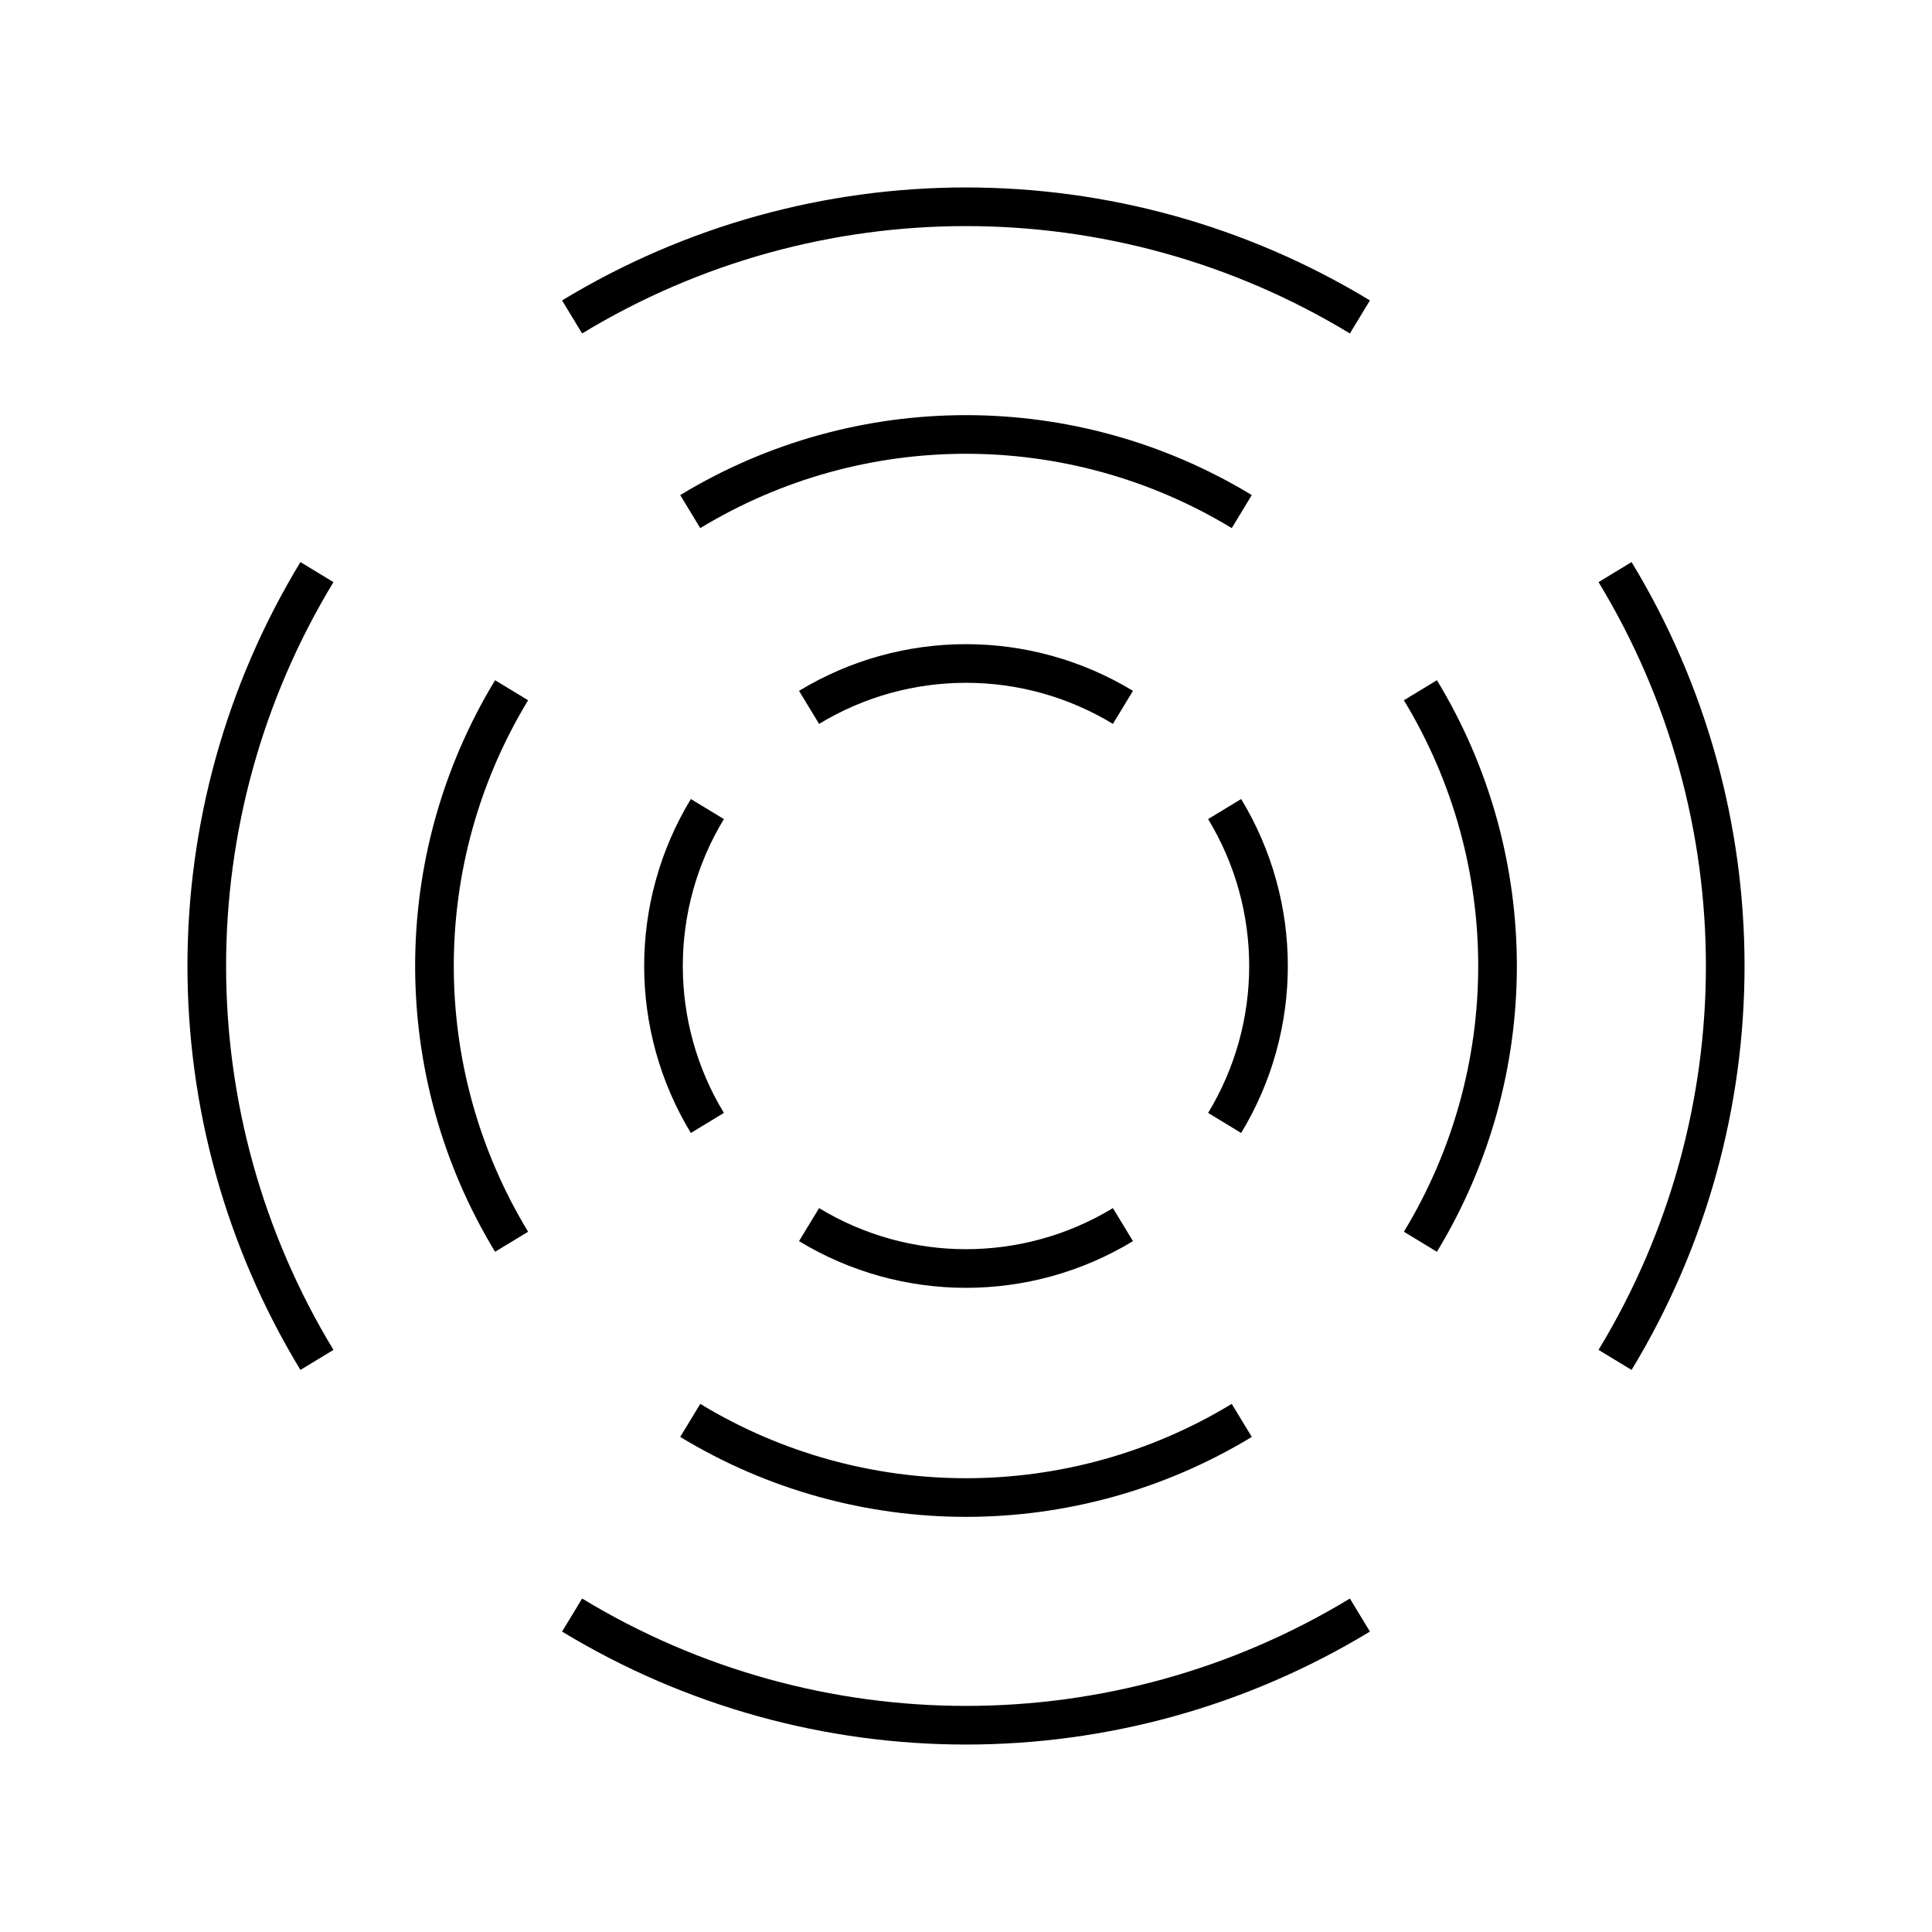
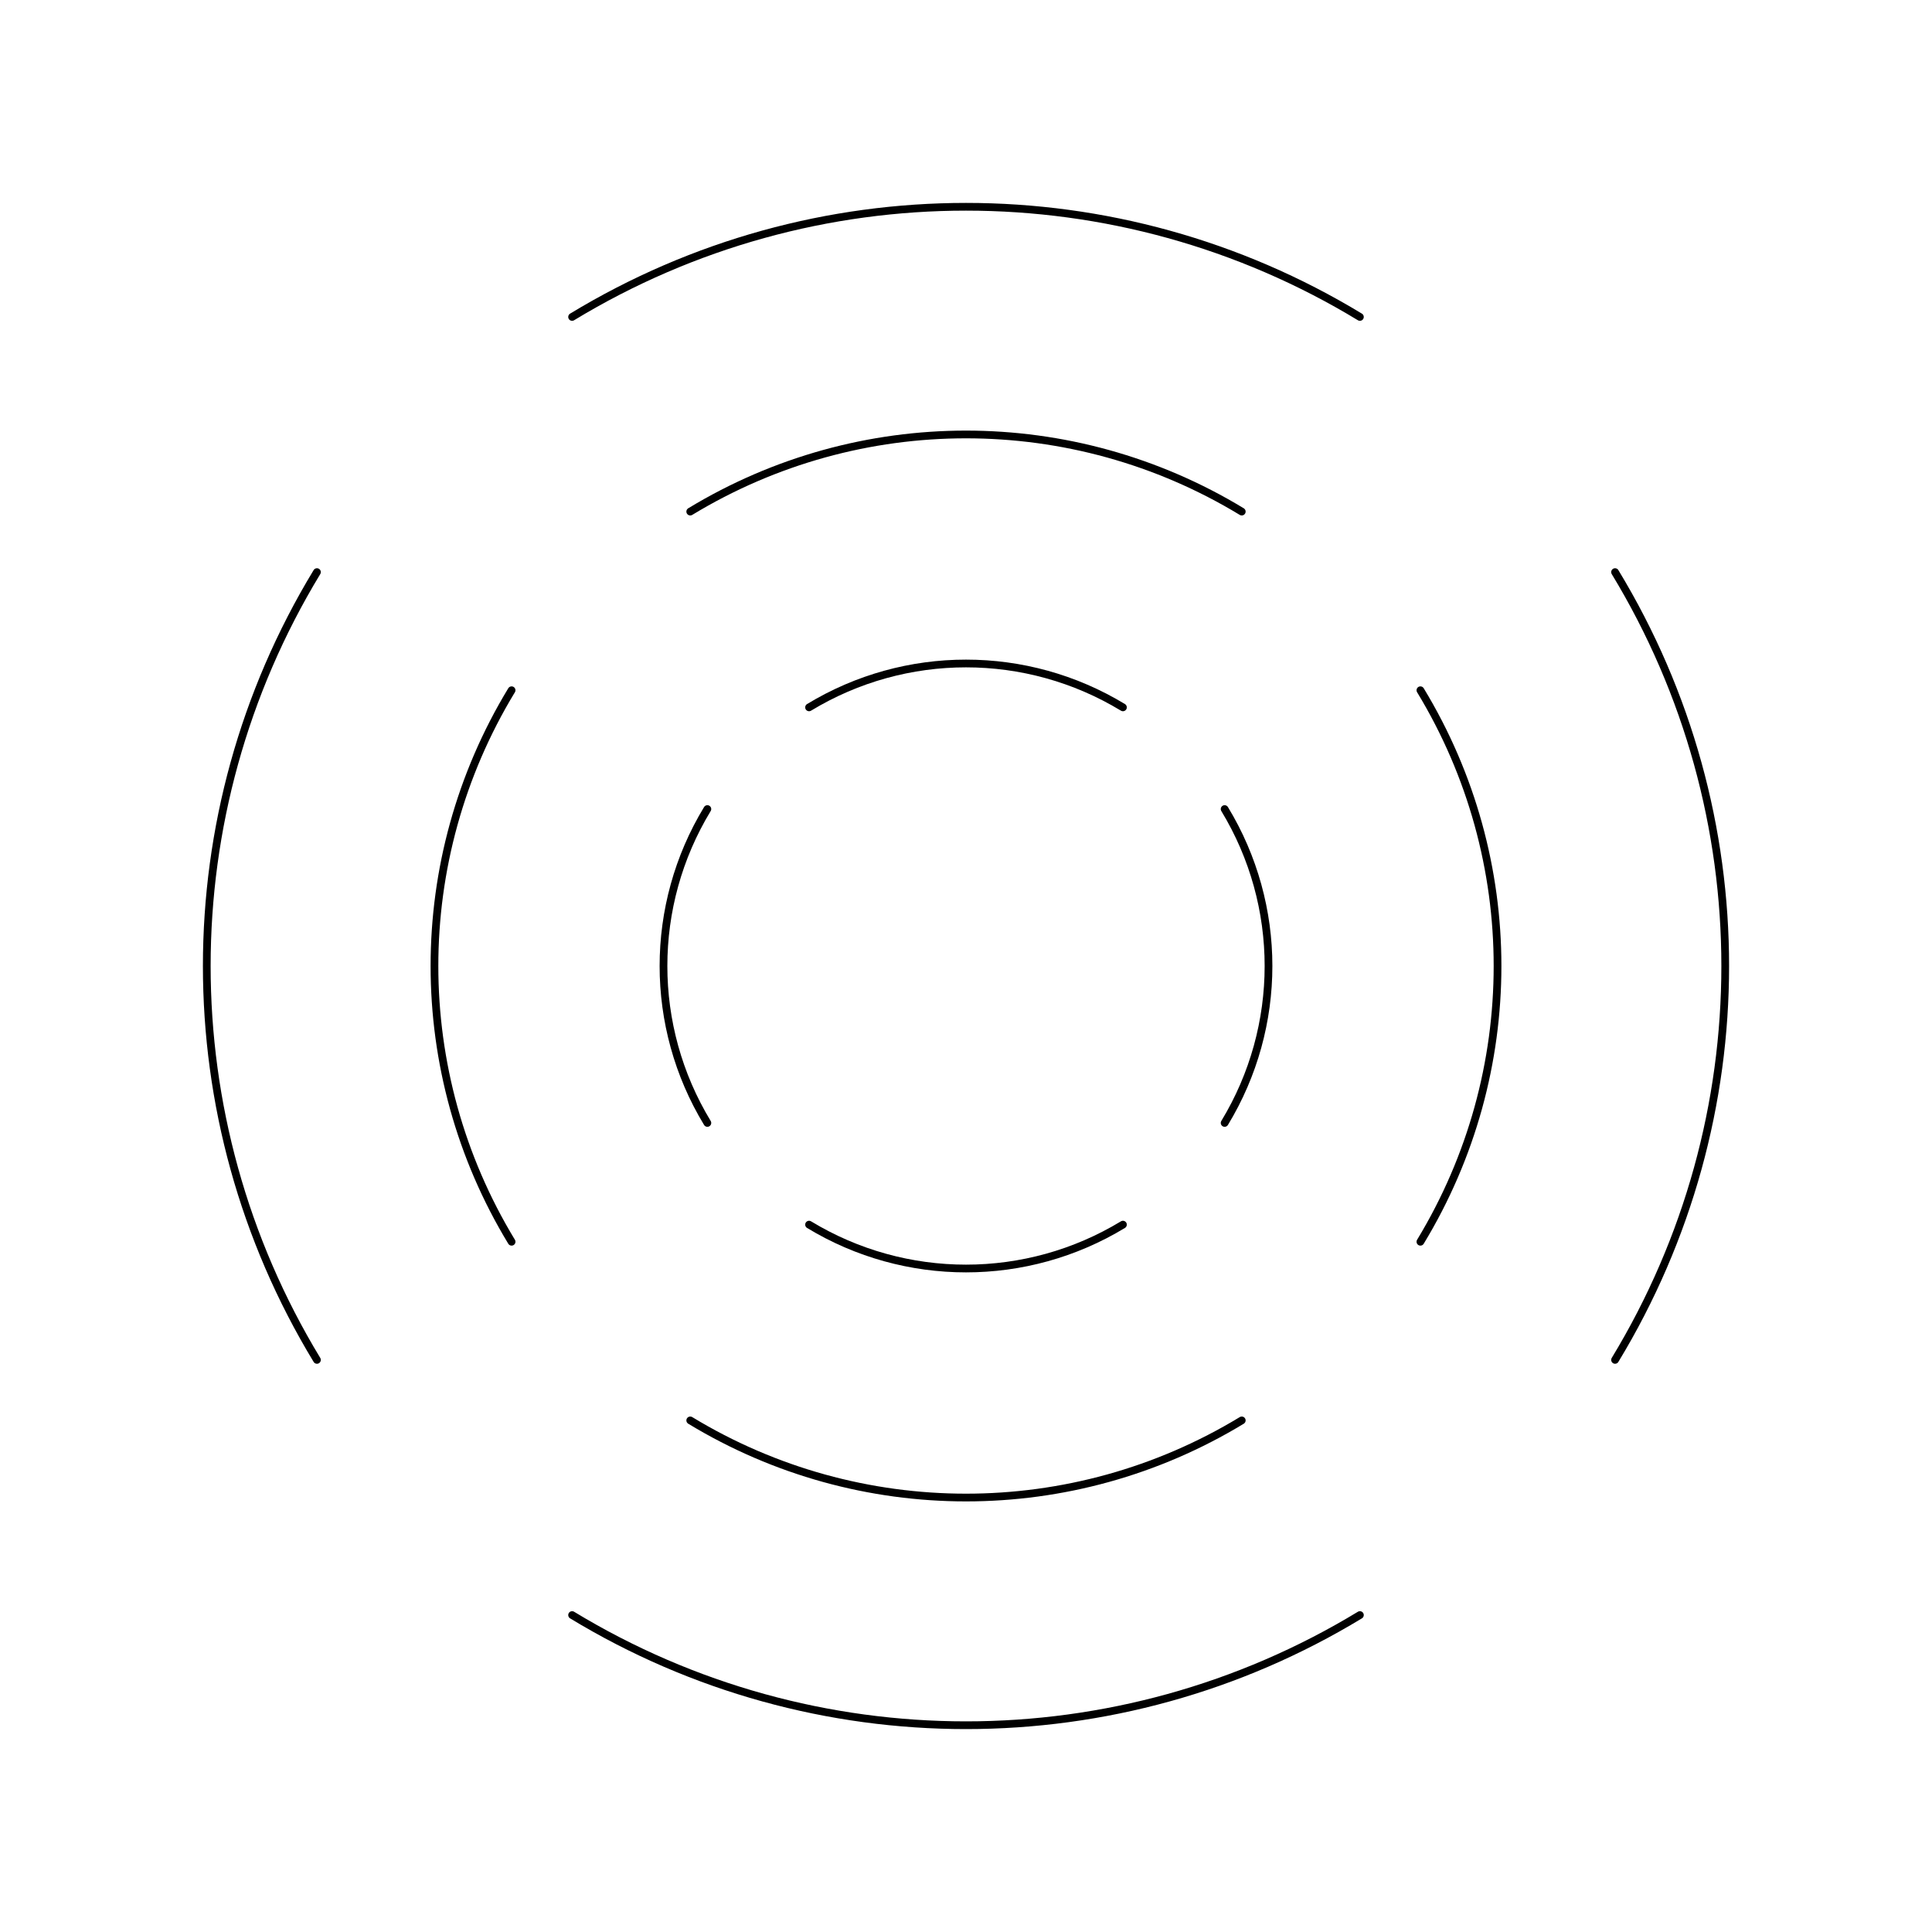
- <svg xmlns="http://www.w3.org/2000/svg" width="100%" height="100%" viewBox="0 0 60 60" version="1.1" xml:space="preserve" style="fill-rule:evenodd;clip-rule:evenodd;stroke-miterlimit:1.5;">
-   <path vector-effect="non-scaling-stroke" d="M17.767,50.157C25.284,54.719 34.716,54.719 42.233,50.157C34.716,54.719 25.284,54.719 17.767,50.157Z" style="fill:none;stroke:black;stroke-width:1.2px;" />
-   <path vector-effect="non-scaling-stroke" d="M42.233,9.843C34.716,5.281 25.284,5.281 17.767,9.843C25.284,5.281 34.716,5.281 42.233,9.843Z" style="fill:none;stroke:black;stroke-width:1.2px;" />
-   <path vector-effect="non-scaling-stroke" d="M9.843,17.767C5.281,25.284 5.281,34.716 9.843,42.233C5.281,34.716 5.281,25.284 9.843,17.767Z" style="fill:none;stroke:black;stroke-width:1.2px;" />
-   <path vector-effect="non-scaling-stroke" d="M50.157,42.233C54.719,34.716 54.719,25.284 50.157,17.767C54.719,25.284 54.719,34.716 50.157,42.233Z" style="fill:none;stroke:black;stroke-width:1.2px;" />
-   <path vector-effect="non-scaling-stroke" d="M21.436,44.112C26.699,47.306 33.301,47.306 38.564,44.112C33.301,47.306 26.699,47.306 21.436,44.112Z" style="fill:none;stroke:black;stroke-width:1.2px;" />
-   <path vector-effect="non-scaling-stroke" d="M38.564,15.888C33.301,12.694 26.699,12.694 21.436,15.888C26.699,12.694 33.301,12.694 38.564,15.888Z" style="fill:none;stroke:black;stroke-width:1.2px;" />
-   <path vector-effect="non-scaling-stroke" d="M15.888,21.436C12.694,26.699 12.694,33.301 15.888,38.564C12.694,33.301 12.694,26.699 15.888,21.436Z" style="fill:none;stroke:black;stroke-width:1.2px;" />
-   <path vector-effect="non-scaling-stroke" d="M44.112,38.564C47.306,33.301 47.306,26.699 44.112,21.436C47.306,26.699 47.306,33.301 44.112,38.564Z" style="fill:none;stroke:black;stroke-width:1.2px;" />
-   <path vector-effect="non-scaling-stroke" d="M25.126,38.032C28.121,39.849 31.879,39.849 34.874,38.032C31.879,39.849 28.121,39.849 25.126,38.032Z" style="fill:none;stroke:black;stroke-width:1.2px;" />
-   <path vector-effect="non-scaling-stroke" d="M34.874,21.968C31.879,20.151 28.121,20.151 25.126,21.968C28.121,20.151 31.879,20.151 34.874,21.968Z" style="fill:none;stroke:black;stroke-width:1.2px;" />
-   <path vector-effect="non-scaling-stroke" d="M21.968,25.126C20.151,28.121 20.151,31.879 21.968,34.874C20.151,31.879 20.151,28.121 21.968,25.126Z" style="fill:none;stroke:black;stroke-width:1.2px;" />
-   <path vector-effect="non-scaling-stroke" d="M38.032,34.874C39.849,31.879 39.849,28.121 38.032,25.126C39.849,28.121 39.849,31.879 38.032,34.874Z" style="fill:none;stroke:black;stroke-width:1.2px;" />
+ <svg xmlns="http://www.w3.org/2000/svg" width="300" height="300" viewBox="0 0 60 60" version="1.1">
+   <g fill="none" stroke="black" stroke-width="1.2" stroke-linecap="round">
+     <path vector-effect="non-scaling-stroke" d="M17.767,50.157C25.284,54.719 34.716,54.719 42.233,50.157" style="fill:none;stroke:black;stroke-width:1.2px;" />
+     <path vector-effect="non-scaling-stroke" d="M42.233,9.843C34.716,5.281 25.284,5.281 17.767,9.843" style="fill:none;stroke:black;stroke-width:1.2px;" />
+     <path vector-effect="non-scaling-stroke" d="M9.843,17.767C5.281,25.284 5.281,34.716 9.843,42.233" style="fill:none;stroke:black;stroke-width:1.2px;" />
+     <path vector-effect="non-scaling-stroke" d="M50.157,42.233C54.719,34.716 54.719,25.284 50.157,17.767" style="fill:none;stroke:black;stroke-width:1.2px;" />
+     <path vector-effect="non-scaling-stroke" d="M21.436,44.112C26.699,47.306 33.301,47.306 38.564,44.112" style="fill:none;stroke:black;stroke-width:1.2px;" />
+     <path vector-effect="non-scaling-stroke" d="M38.564,15.888C33.301,12.694 26.699,12.694 21.436,15.888" style="fill:none;stroke:black;stroke-width:1.2px;" />
+     <path vector-effect="non-scaling-stroke" d="M15.888,21.436C12.694,26.699 12.694,33.301 15.888,38.564" style="fill:none;stroke:black;stroke-width:1.2px;" />
+     <path vector-effect="non-scaling-stroke" d="M44.112,38.564C47.306,33.301 47.306,26.699 44.112,21.436" style="fill:none;stroke:black;stroke-width:1.2px;" />
+     <path vector-effect="non-scaling-stroke" d="M25.126,38.032C28.121,39.849 31.879,39.849 34.874,38.032" style="fill:none;stroke:black;stroke-width:1.2px;" />
+     <path vector-effect="non-scaling-stroke" d="M34.874,21.968C31.879,20.151 28.121,20.151 25.126,21.968" style="fill:none;stroke:black;stroke-width:1.2px;" />
+     <path vector-effect="non-scaling-stroke" d="M21.968,25.126C20.151,28.121 20.151,31.879 21.968,34.874" style="fill:none;stroke:black;stroke-width:1.2px;" />
+     <path vector-effect="non-scaling-stroke" d="M38.032,34.874C39.849,31.879 39.849,28.121 38.032,25.126" style="fill:none;stroke:black;stroke-width:1.2px;" />
+   </g>
</svg>
